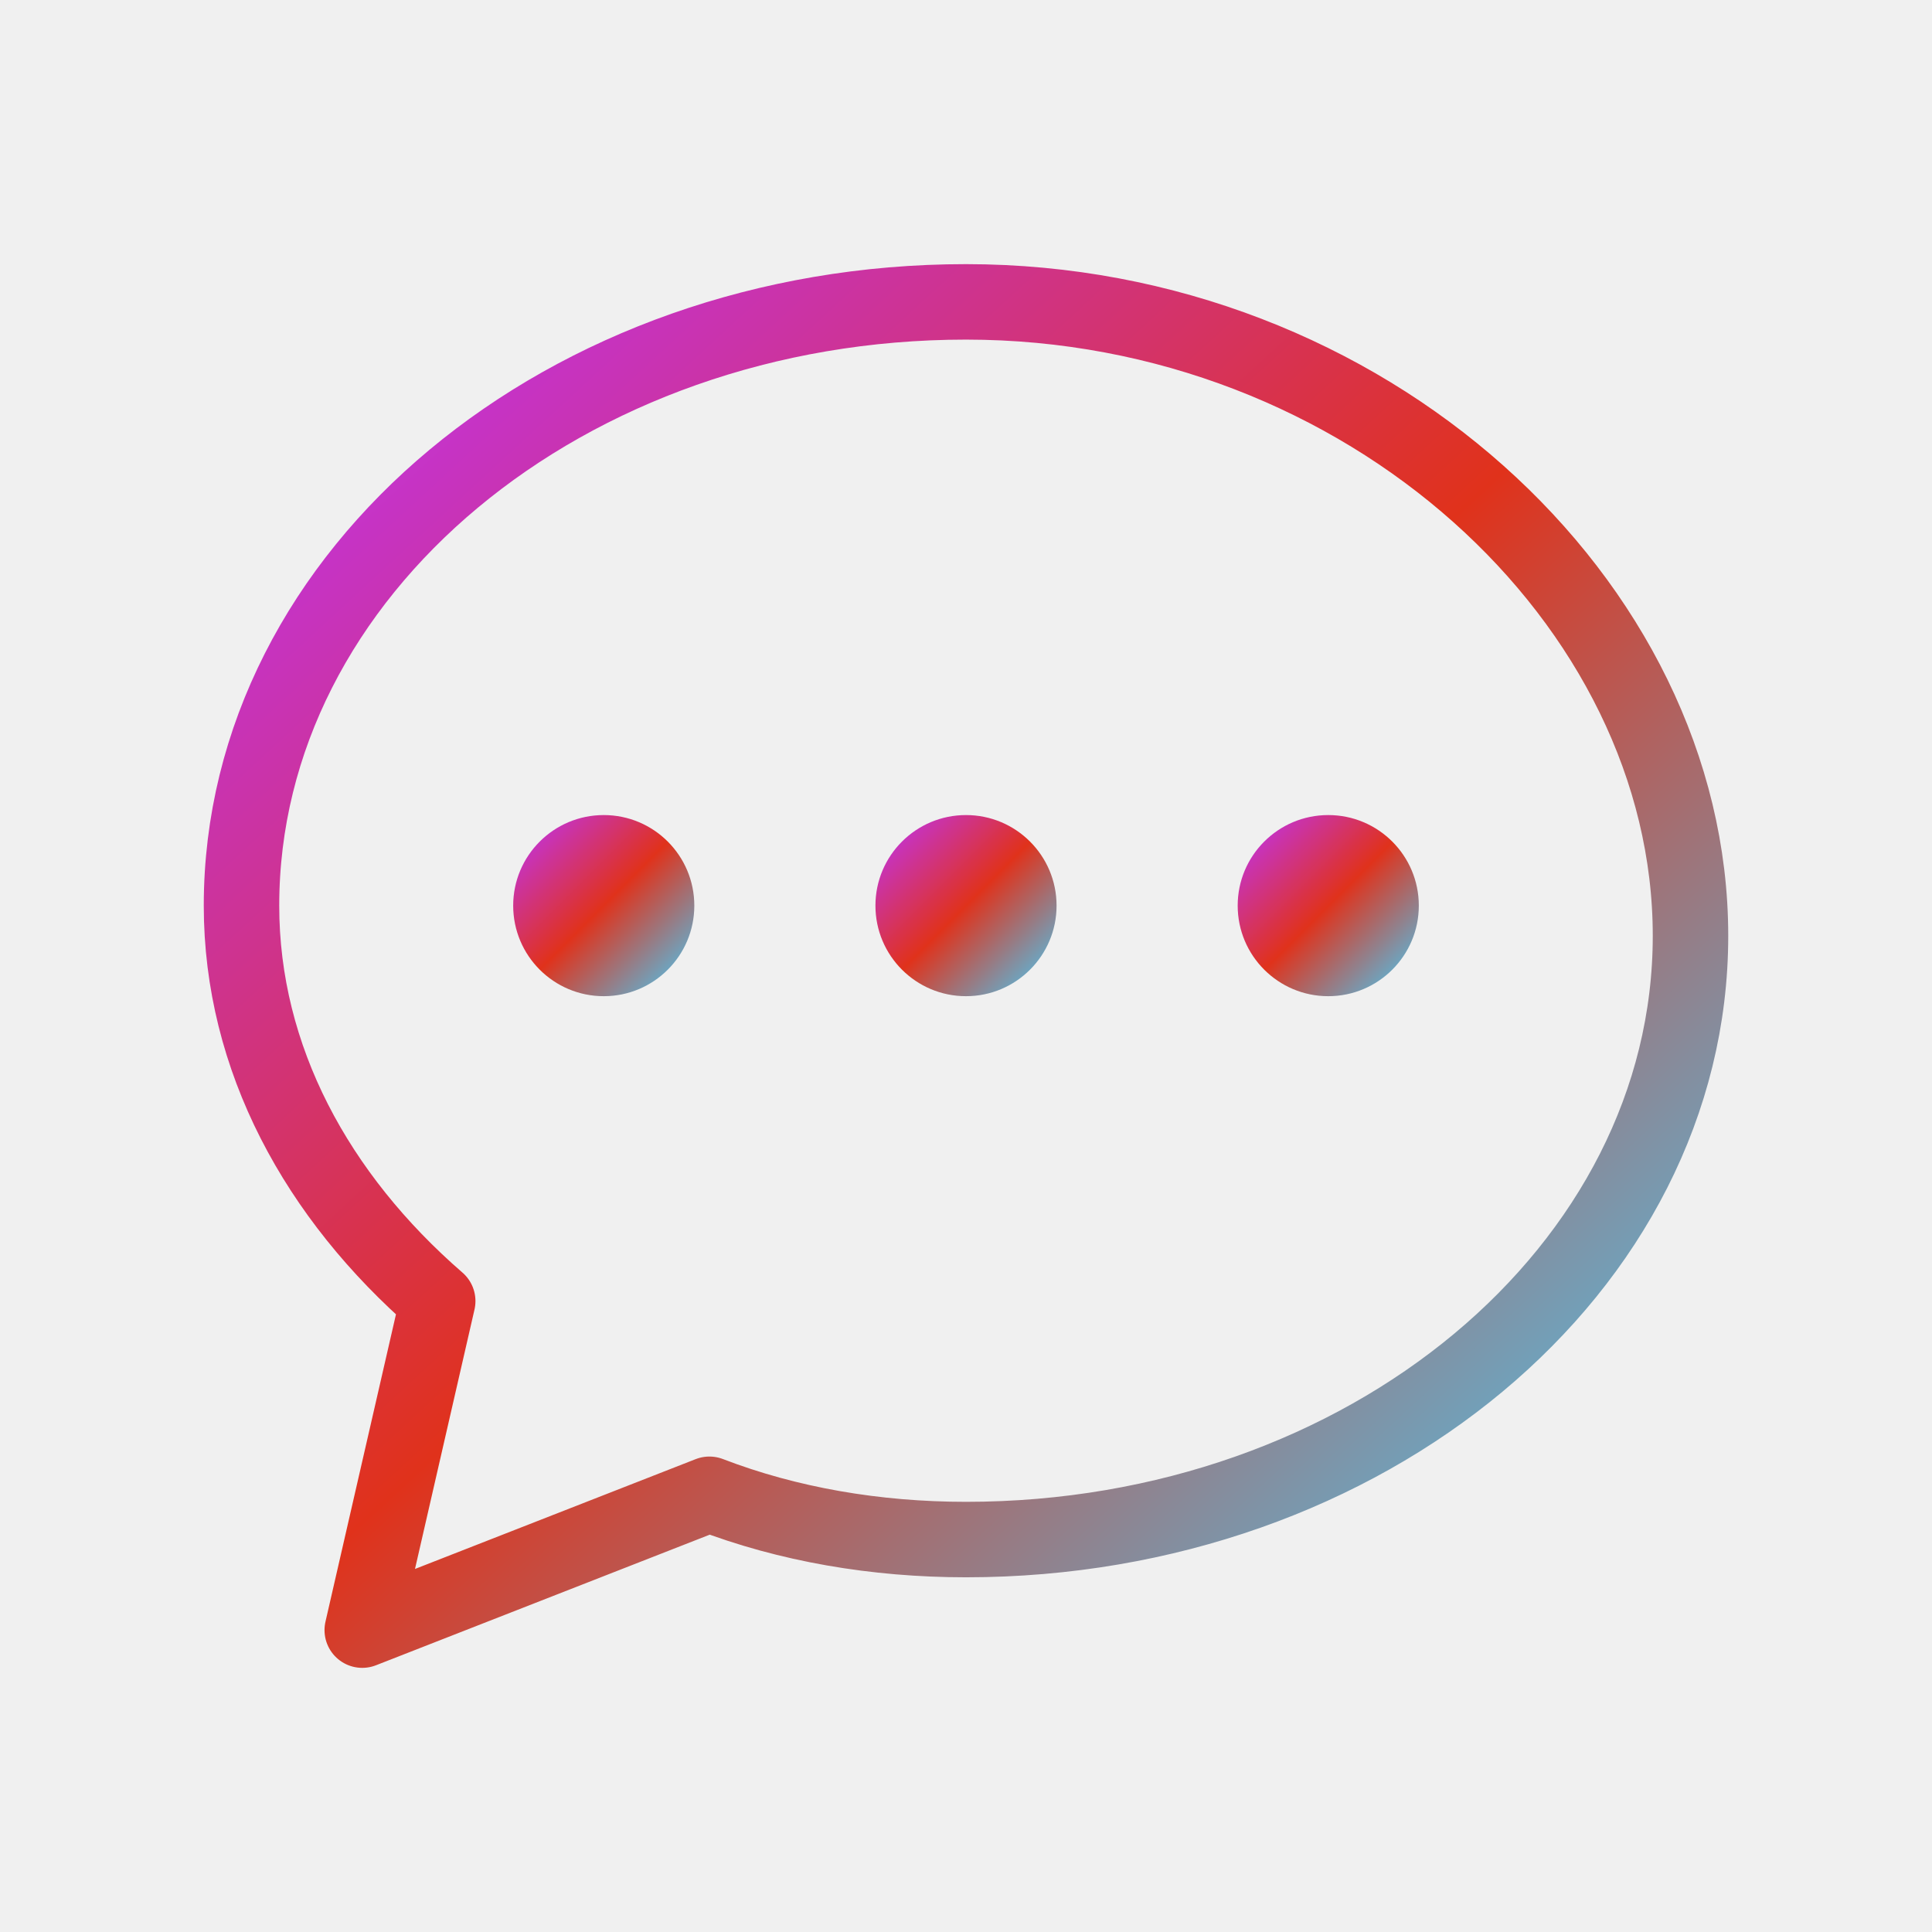
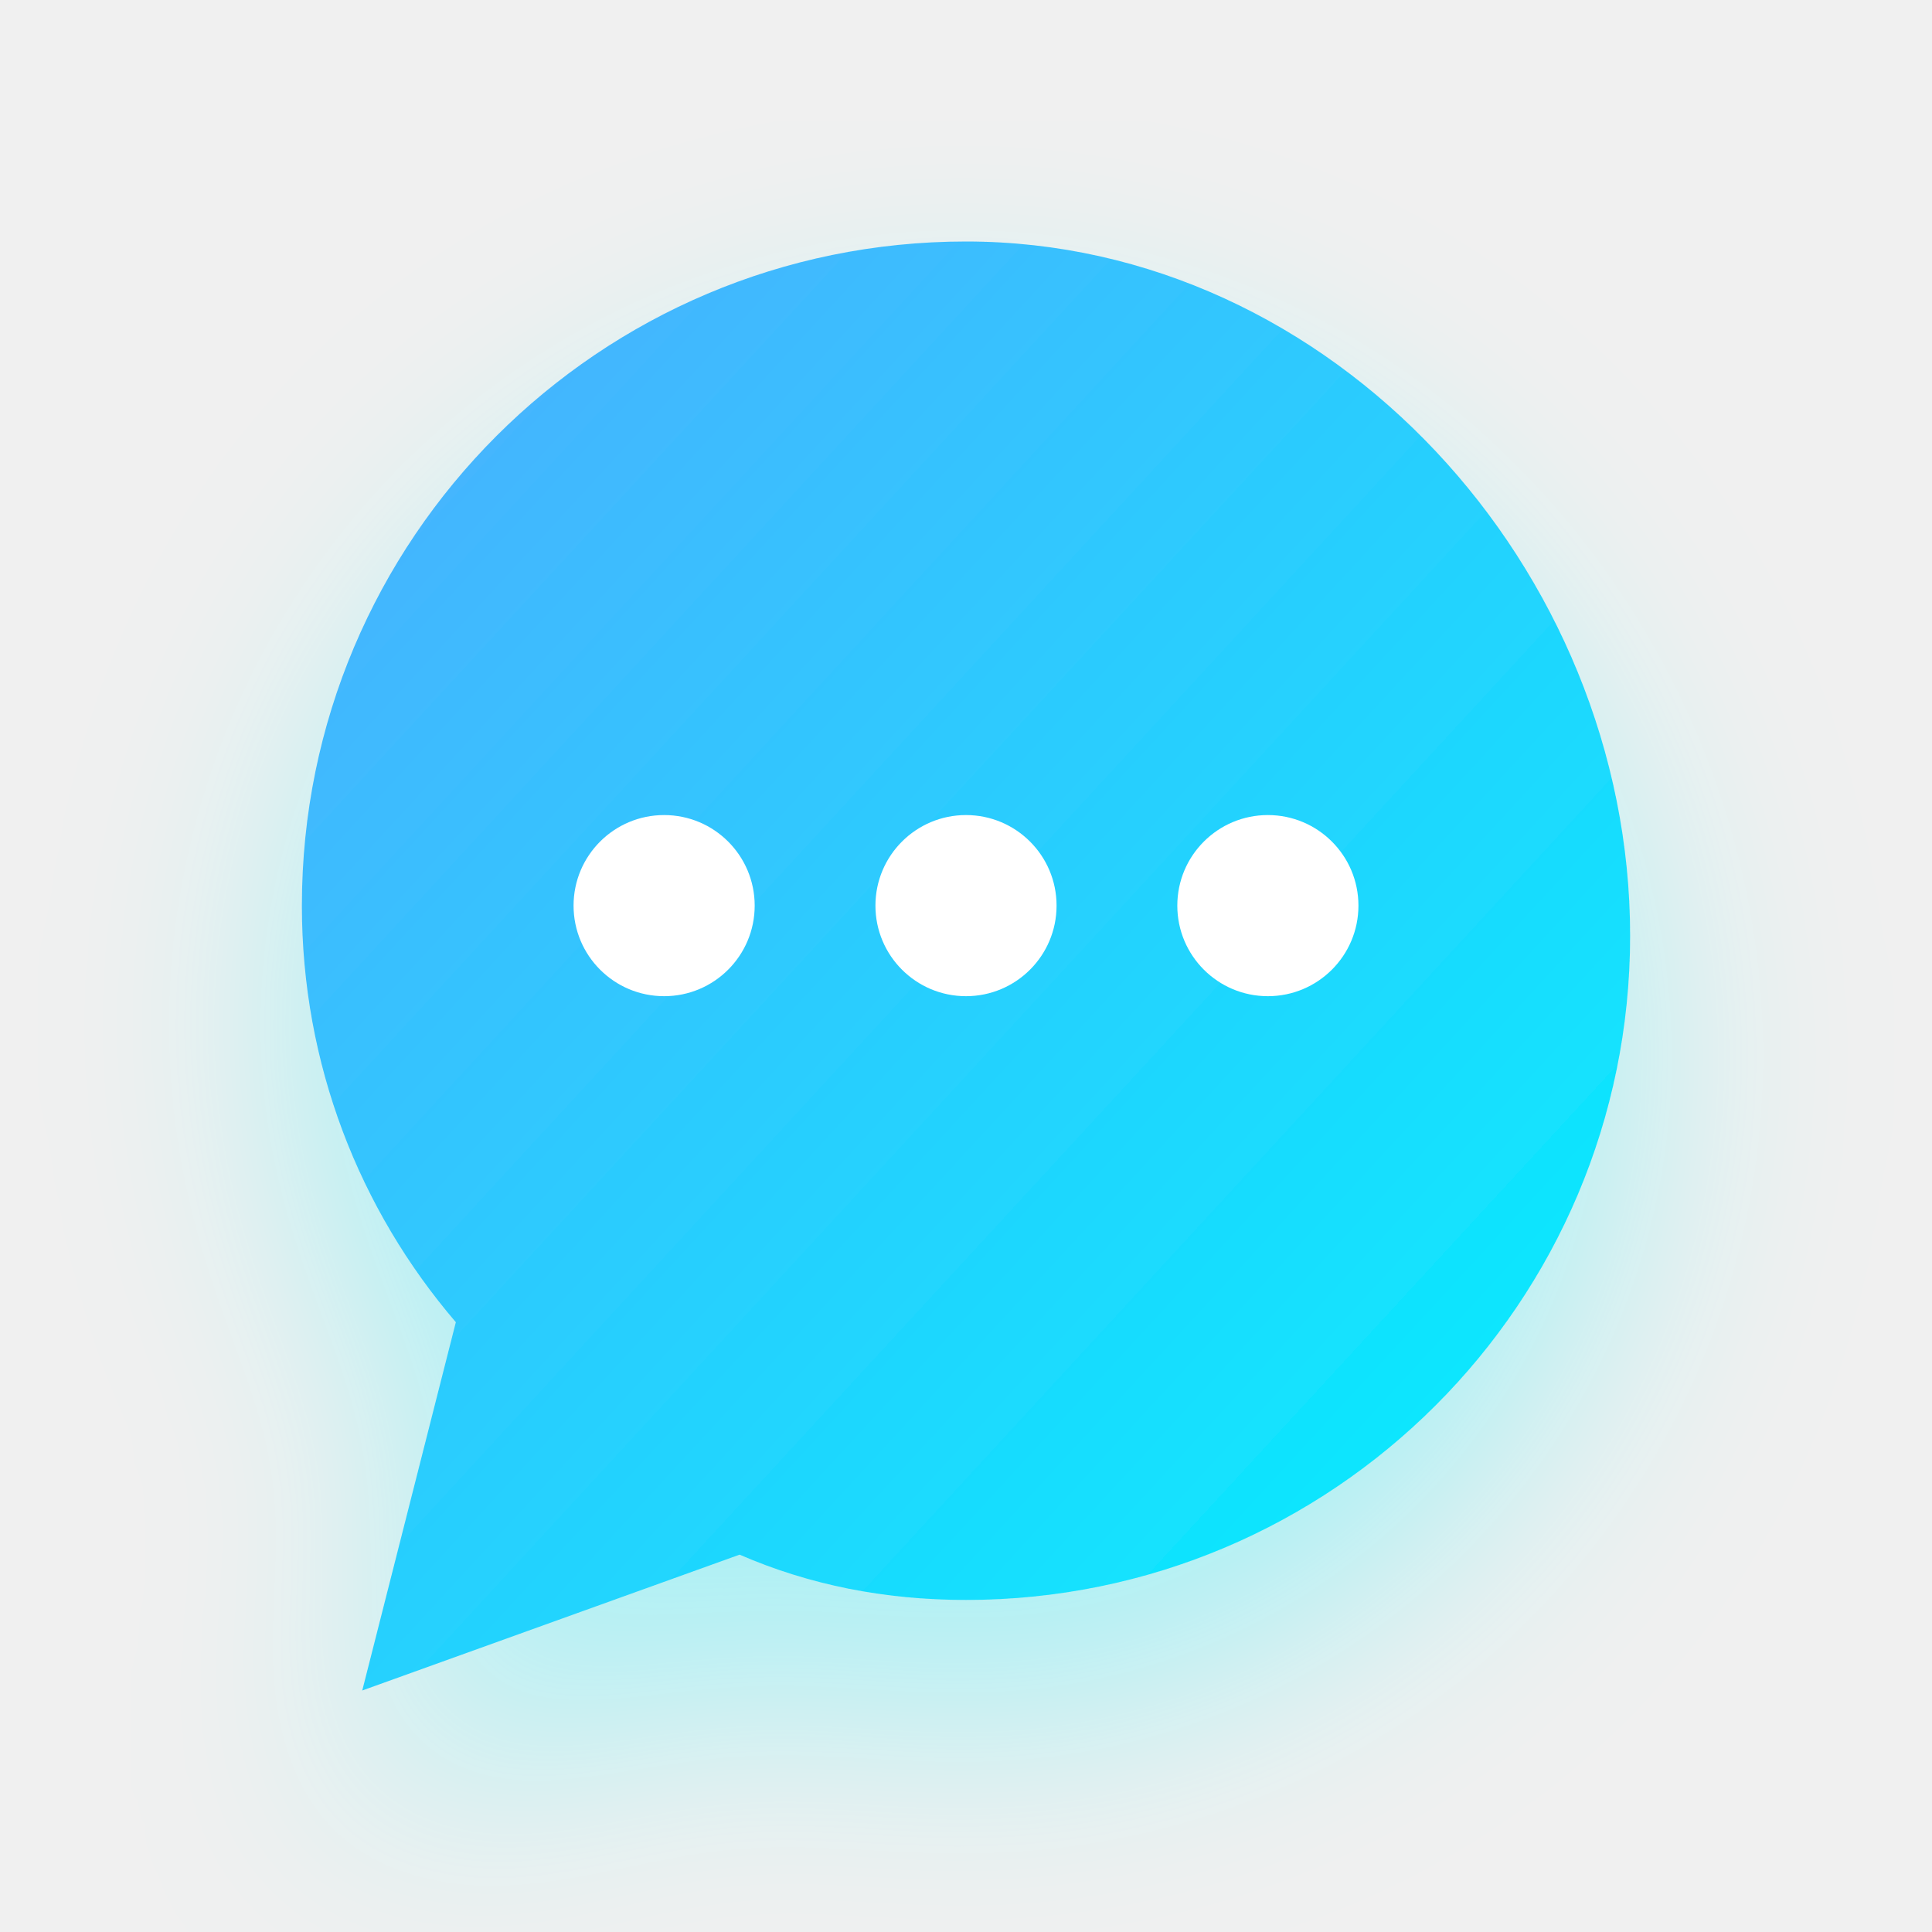
<svg xmlns="http://www.w3.org/2000/svg" viewBox="0 0 64 64">
  <defs>
-     <linearGradient id="grad-msg" x1="0%" y1="0%" x2="100%" y2="100%">
-       <stop offset="0%" stop-color="#bd34fe" />
-       <stop offset="50%" stop-color="#e0321b" />
-       <stop offset="100%" stop-color="#41d1ff" />
+     <linearGradient id="grad-msg-solid" x1="0%" y1="0%" x2="100%" y2="100%">
+       <stop offset="0%" stop-color="#4facfe" />
+       <stop offset="100%" stop-color="#00f2fe" />
    </linearGradient>
-     <filter id="glow-msg" x="-20%" y="-20%" width="140%" height="140%">
-       <feGaussianBlur stdDeviation="2" result="blur" />
-       <feComposite in="SourceGraphic" in2="blur" operator="over" />
+     <filter id="shadow-msg" x="-20%" y="-20%" width="140%" height="140%">
+       <feDropShadow dx="0" dy="4" stdDeviation="4" flood-color="#00f2fe" flood-opacity="0.3" />
    </filter>
  </defs>
-   <path d="M32 10C18.745 10 8 18.954 8 30C8 35.06 10.5 39.63 14.5 43.1L12 54L23.5 49.5C26.1 50.5 29 51 32 51C45.255 51 56 42.046 56 31C56 19.954 45.255 10 32 10Z" fill="none" stroke="url(#grad-msg)" stroke-width="2.5" stroke-linecap="round" stroke-linejoin="round" />
-   <circle cx="20" cy="30" r="3" fill="url(#grad-msg)" />
-   <circle cx="32" cy="30" r="3" fill="url(#grad-msg)" />
-   <circle cx="44" cy="30" r="3" fill="url(#grad-msg)" />
+   <g filter="url(#shadow-msg)">
+     <path d="M32 8C19.85 8 10 17.85 10 30C10 35.25 11.9 40.06 15.1 43.8L12 56L24.5 51.5C26.8 52.5 29.3 53 32 53C44.15 53 54 43.15 54 31C54 18.85 44.15 8 32 8Z" fill="url(#grad-msg-solid)" />
+     <circle cx="22" cy="30" r="3" fill="white" />
+     <circle cx="32" cy="30" r="3" fill="white" />
+     <circle cx="42" cy="30" r="3" fill="white" />
+   </g>
</svg>
